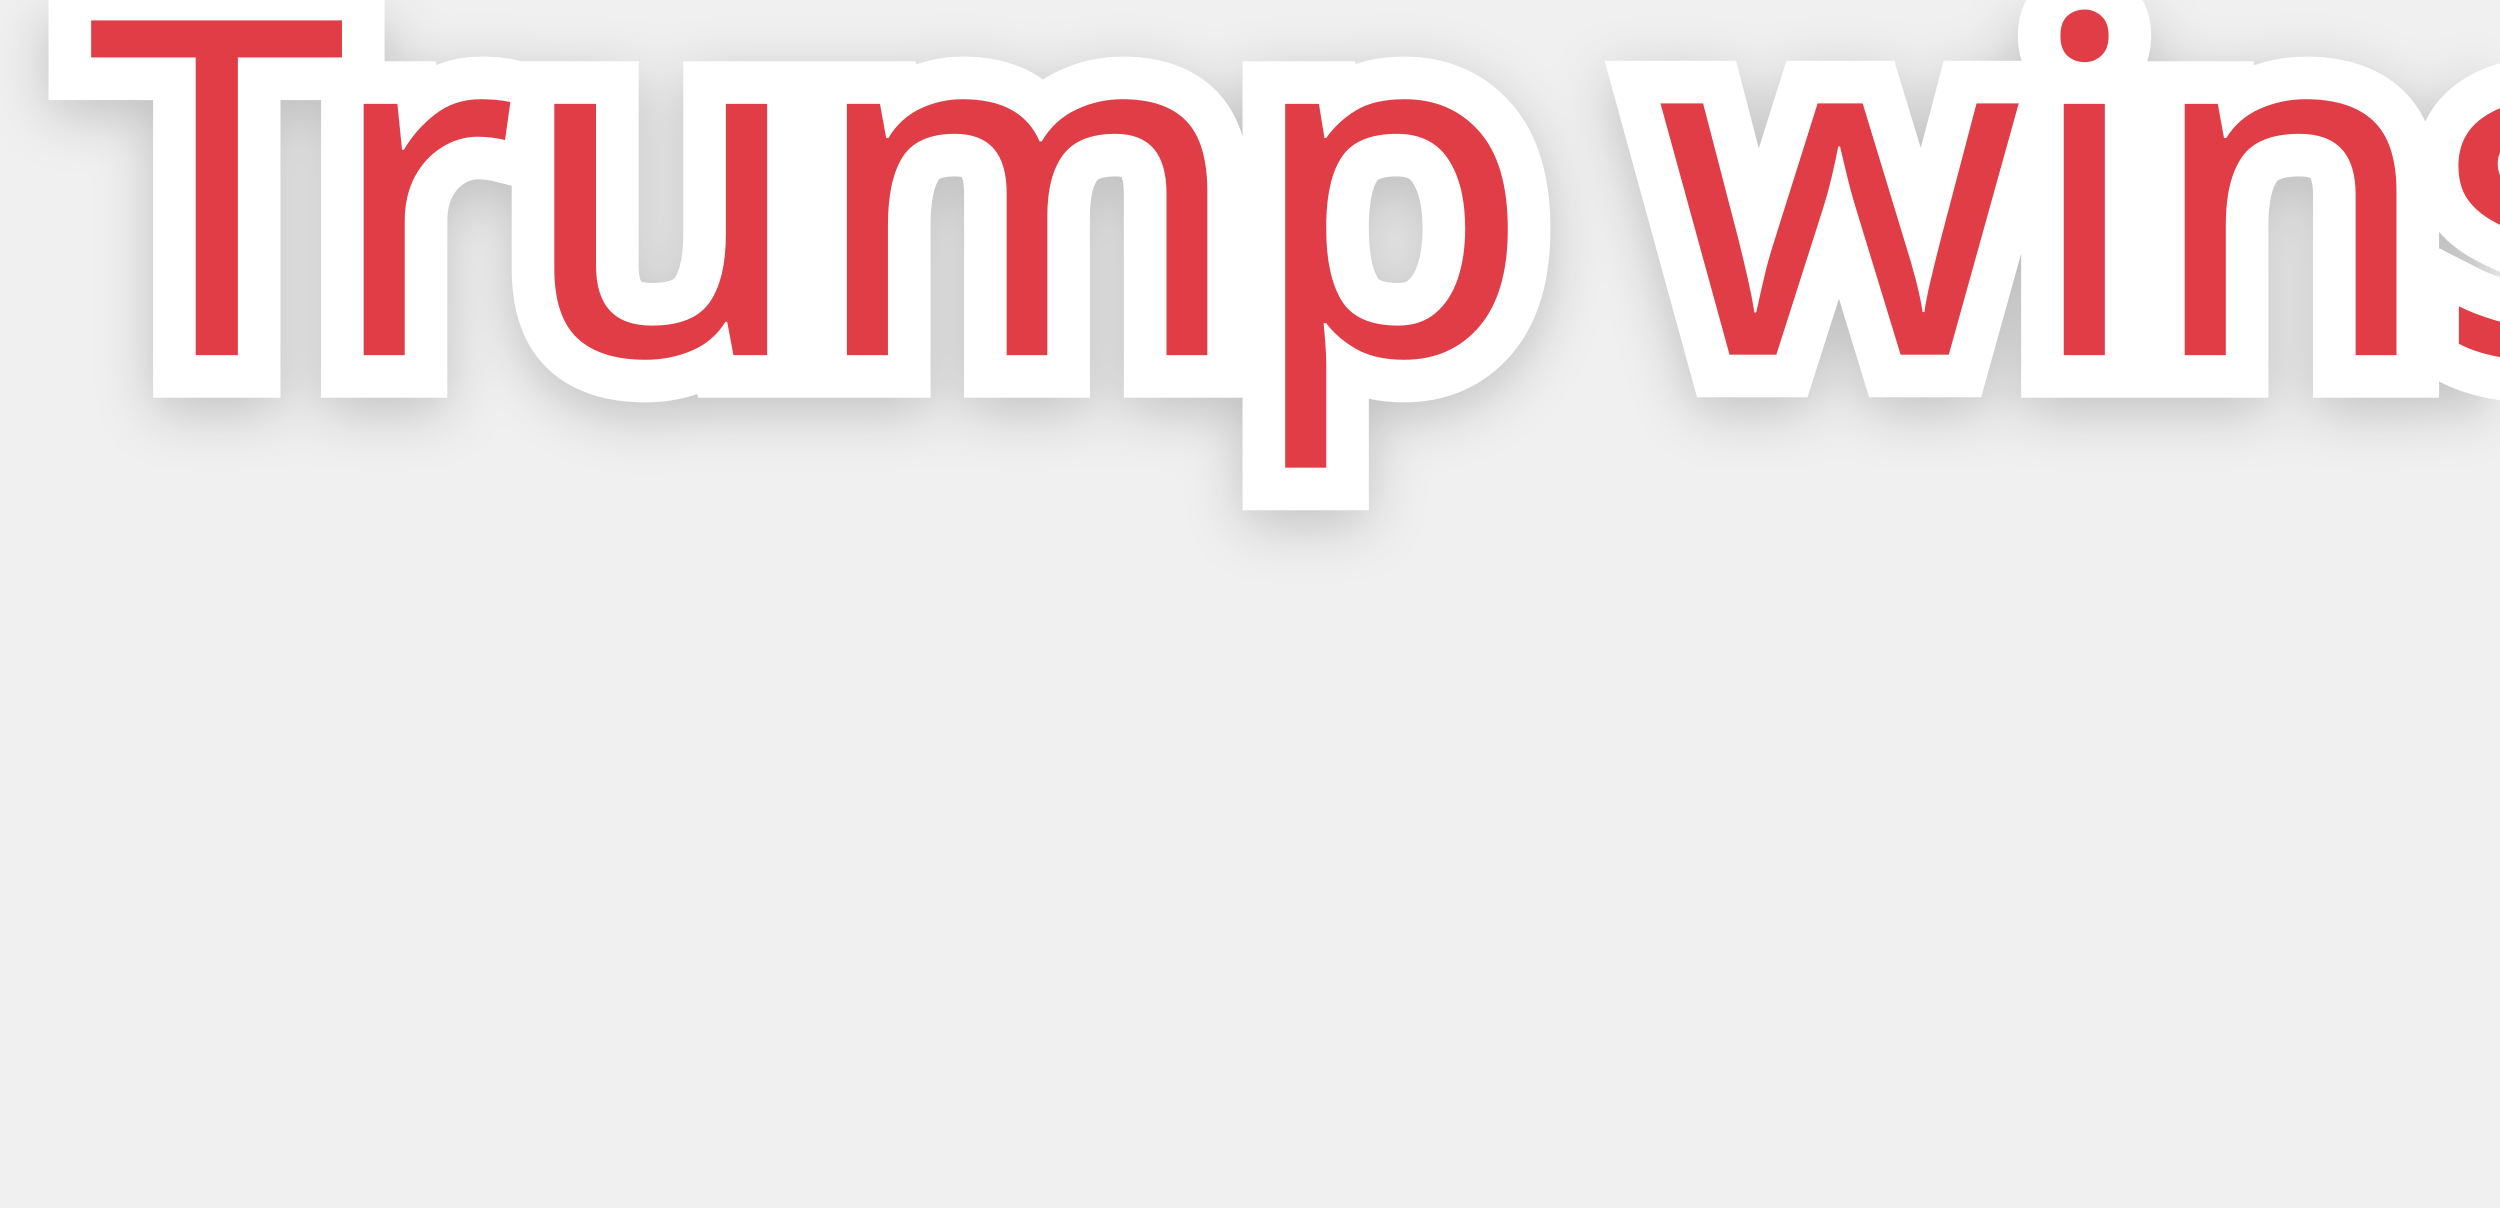
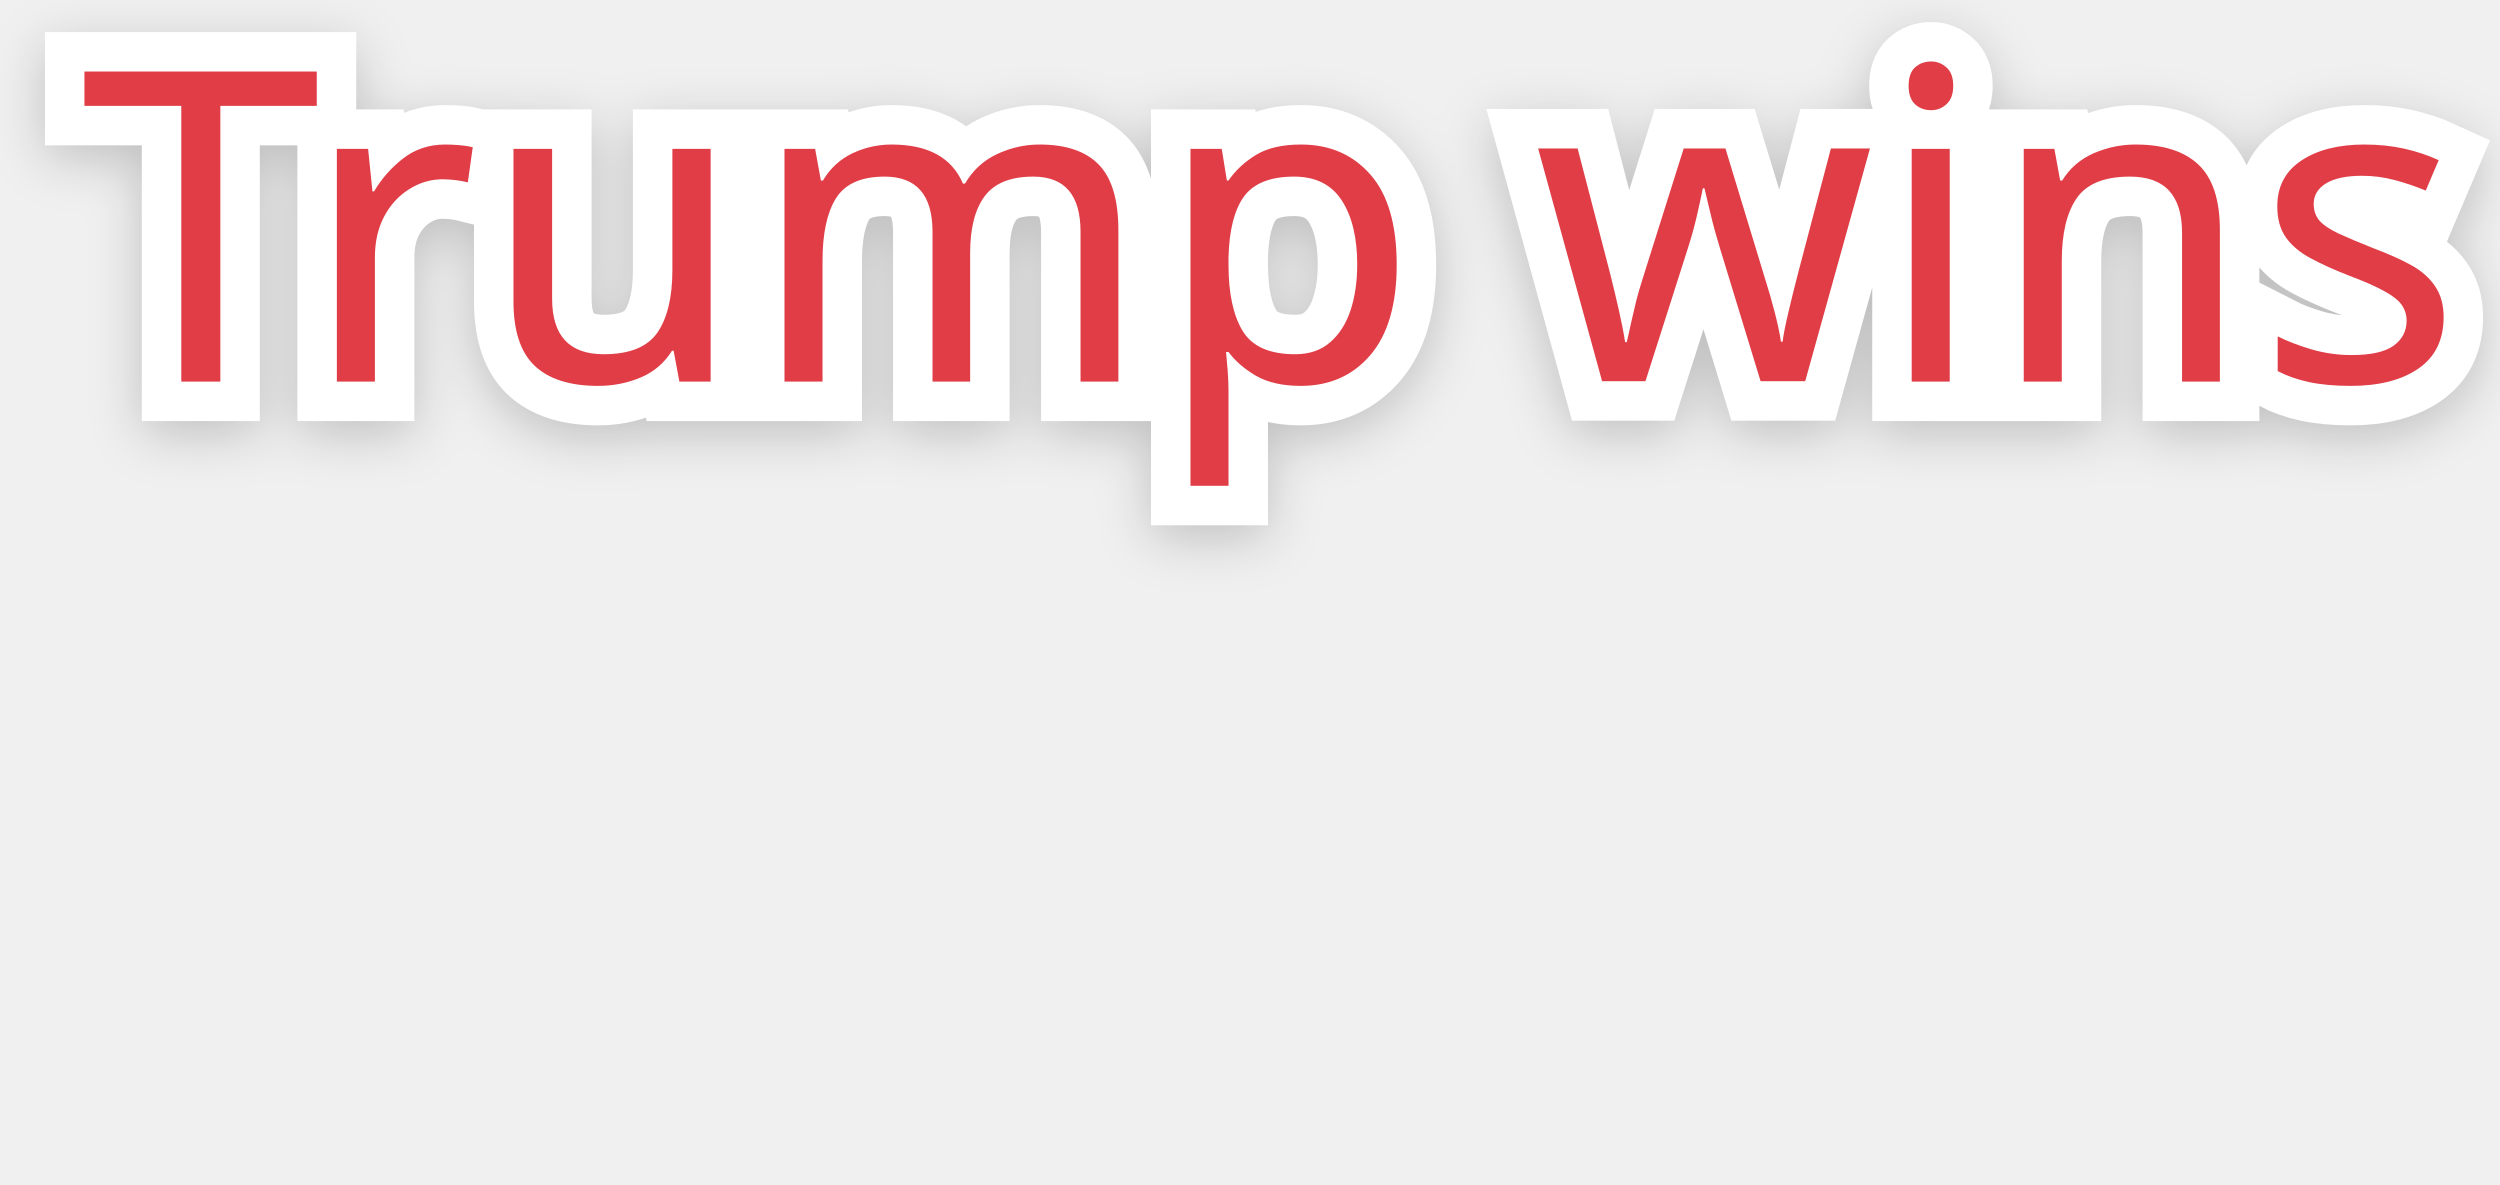
- <svg xmlns="http://www.w3.org/2000/svg" xmlns:xlink="http://www.w3.org/1999/xlink" width="176" height="85" viewBox="0 0 176 85">
+ <svg xmlns="http://www.w3.org/2000/svg" xmlns:xlink="http://www.w3.org/1999/xlink" width="190" height="90" viewBox="0 0 190 90">
+   <style>
+ @font-face{
+   src:url(https://origami-build.ft.com/v2/files/o-fonts-assets@1.3.0/MetricWeb-Regular.woff?#iefix) format("woff");
+   font-family:MetricWeb;
+   font-weight:400;
+   font-style:normal
+ }
+ 
+ @font-face{
+   src:url("https://origami-build.ft.com/v2/files/o-fonts-assets@1.3.0/MetricWeb-RegularItalic.woff?#iefix") format("woff");
+   font-family:MetricWeb;
+   font-weight:400;
+   font-style:italic;
+ }
+ 
+ @font-face{
+   src:url("https://origami-build.ft.com/v2/files/o-fonts-assets@1.3.0/MetricWeb-Semibold.woff?#iefix") format("woff");
+   font-family:MetricWeb;
+   font-weight:600;
+   font-style:normal;
+ }
+ text{
+     font-family: MetricWeb, sans-serif;
+ }
+ </style>
  <defs>
    <polygon id="b" points="70.5 35.487 56.594 42.798 59.25 27.313 48 16.347 63.547 14.088 70.5 0 77.453 14.088 93 16.347 81.75 27.313 84.406 42.798" />
    <filter id="a" width="200%" height="200%" x="-50%" y="-50%" filterUnits="objectBoundingBox">
      <feMorphology radius="1.5" operator="dilate" in="SourceAlpha" result="shadowSpreadOuter1" />
      <feOffset dy="2" in="shadowSpreadOuter1" result="shadowOffsetOuter1" />
      <feGaussianBlur stdDeviation="2" in="shadowOffsetOuter1" result="shadowBlurOuter1" />
      <feComposite in="shadowBlurOuter1" in2="SourceAlpha" operator="out" result="shadowBlurOuter1" />
      <feColorMatrix values="0 0 0 0 0 0 0 0 0 0 0 0 0 0 0 0 0 0 0.5 0" in="shadowBlurOuter1" />
    </filter>
    <polygon id="d" points="22.5 41.601 11.684 47.287 13.75 35.244 5 26.714 17.092 24.957 22.5 14 27.908 24.957 40 26.714 31.25 35.244 33.316 47.287" />
    <filter id="c" width="200%" height="200%" x="-50%" y="-50%" filterUnits="objectBoundingBox">
      <feMorphology radius="1.5" operator="dilate" in="SourceAlpha" result="shadowSpreadOuter1" />
      <feOffset dy="2" in="shadowSpreadOuter1" result="shadowOffsetOuter1" />
      <feGaussianBlur stdDeviation="2" in="shadowOffsetOuter1" result="shadowBlurOuter1" />
      <feComposite in="shadowBlurOuter1" in2="SourceAlpha" operator="out" result="shadowBlurOuter1" />
      <feColorMatrix values="0 0 0 0 0 0 0 0 0 0 0 0 0 0 0 0 0 0 0.5 0" in="shadowBlurOuter1" />
    </filter>
    <polygon id="f" points="118.5 41.601 107.684 47.287 109.75 35.244 101 26.714 113.092 24.957 118.5 14 123.908 24.957 136 26.714 127.25 35.244 129.316 47.287" />
    <filter id="e" width="200%" height="200%" x="-50%" y="-50%" filterUnits="objectBoundingBox">
      <feMorphology radius="1.5" operator="dilate" in="SourceAlpha" result="shadowSpreadOuter1" />
      <feOffset dy="2" in="shadowSpreadOuter1" result="shadowOffsetOuter1" />
      <feGaussianBlur stdDeviation="2" in="shadowOffsetOuter1" result="shadowBlurOuter1" />
      <feComposite in="shadowBlurOuter1" in2="SourceAlpha" operator="out" result="shadowBlurOuter1" />
      <feColorMatrix values="0 0 0 0 0 0 0 0 0 0 0 0 0 0 0 0 0 0 0.5 0" in="shadowBlurOuter1" />
    </filter>
    <text id="h" font-family="Metric-Semibold, MetricWeb" font-size="33" font-weight="500">
      <tspan x="37.089" y="21">Trump wins</tspan>
    </text>
    <filter id="g" width="200%" height="200%" x="-50%" y="-50%" filterUnits="objectBoundingBox">
      <feOffset dy="1" in="SourceAlpha" result="shadowOffsetOuter1" />
      <feGaussianBlur stdDeviation="2" in="shadowOffsetOuter1" result="shadowBlurOuter1" />
      <feColorMatrix values="0 0 0 0 0 0 0 0 0 0 0 0 0 0 0 0 0 0 0.2 0" in="shadowBlurOuter1" />
    </filter>
  </defs>
-   <g fill="none" fill-rule="evenodd" transform="translate(-31 4)">
+   <g fill="none" fill-rule="evenodd" transform="translate(-31 8)">
    <use fill="#FFFFFF" stroke="#FFFFFF" stroke-width="6" filter="url(#g)" xlink:href="#h" />
    <use fill="#FFFFFF" xlink:href="#h" />
    <use stroke="#FFFFFF" stroke-width="6" xlink:href="#h" />
    <text fill="#E03D46" font-family="Metric-Semibold, MetricWeb" font-size="33" font-weight="500">
      <tspan x="37.089" y="21">Trump wins</tspan>
    </text>
  </g>
</svg>
